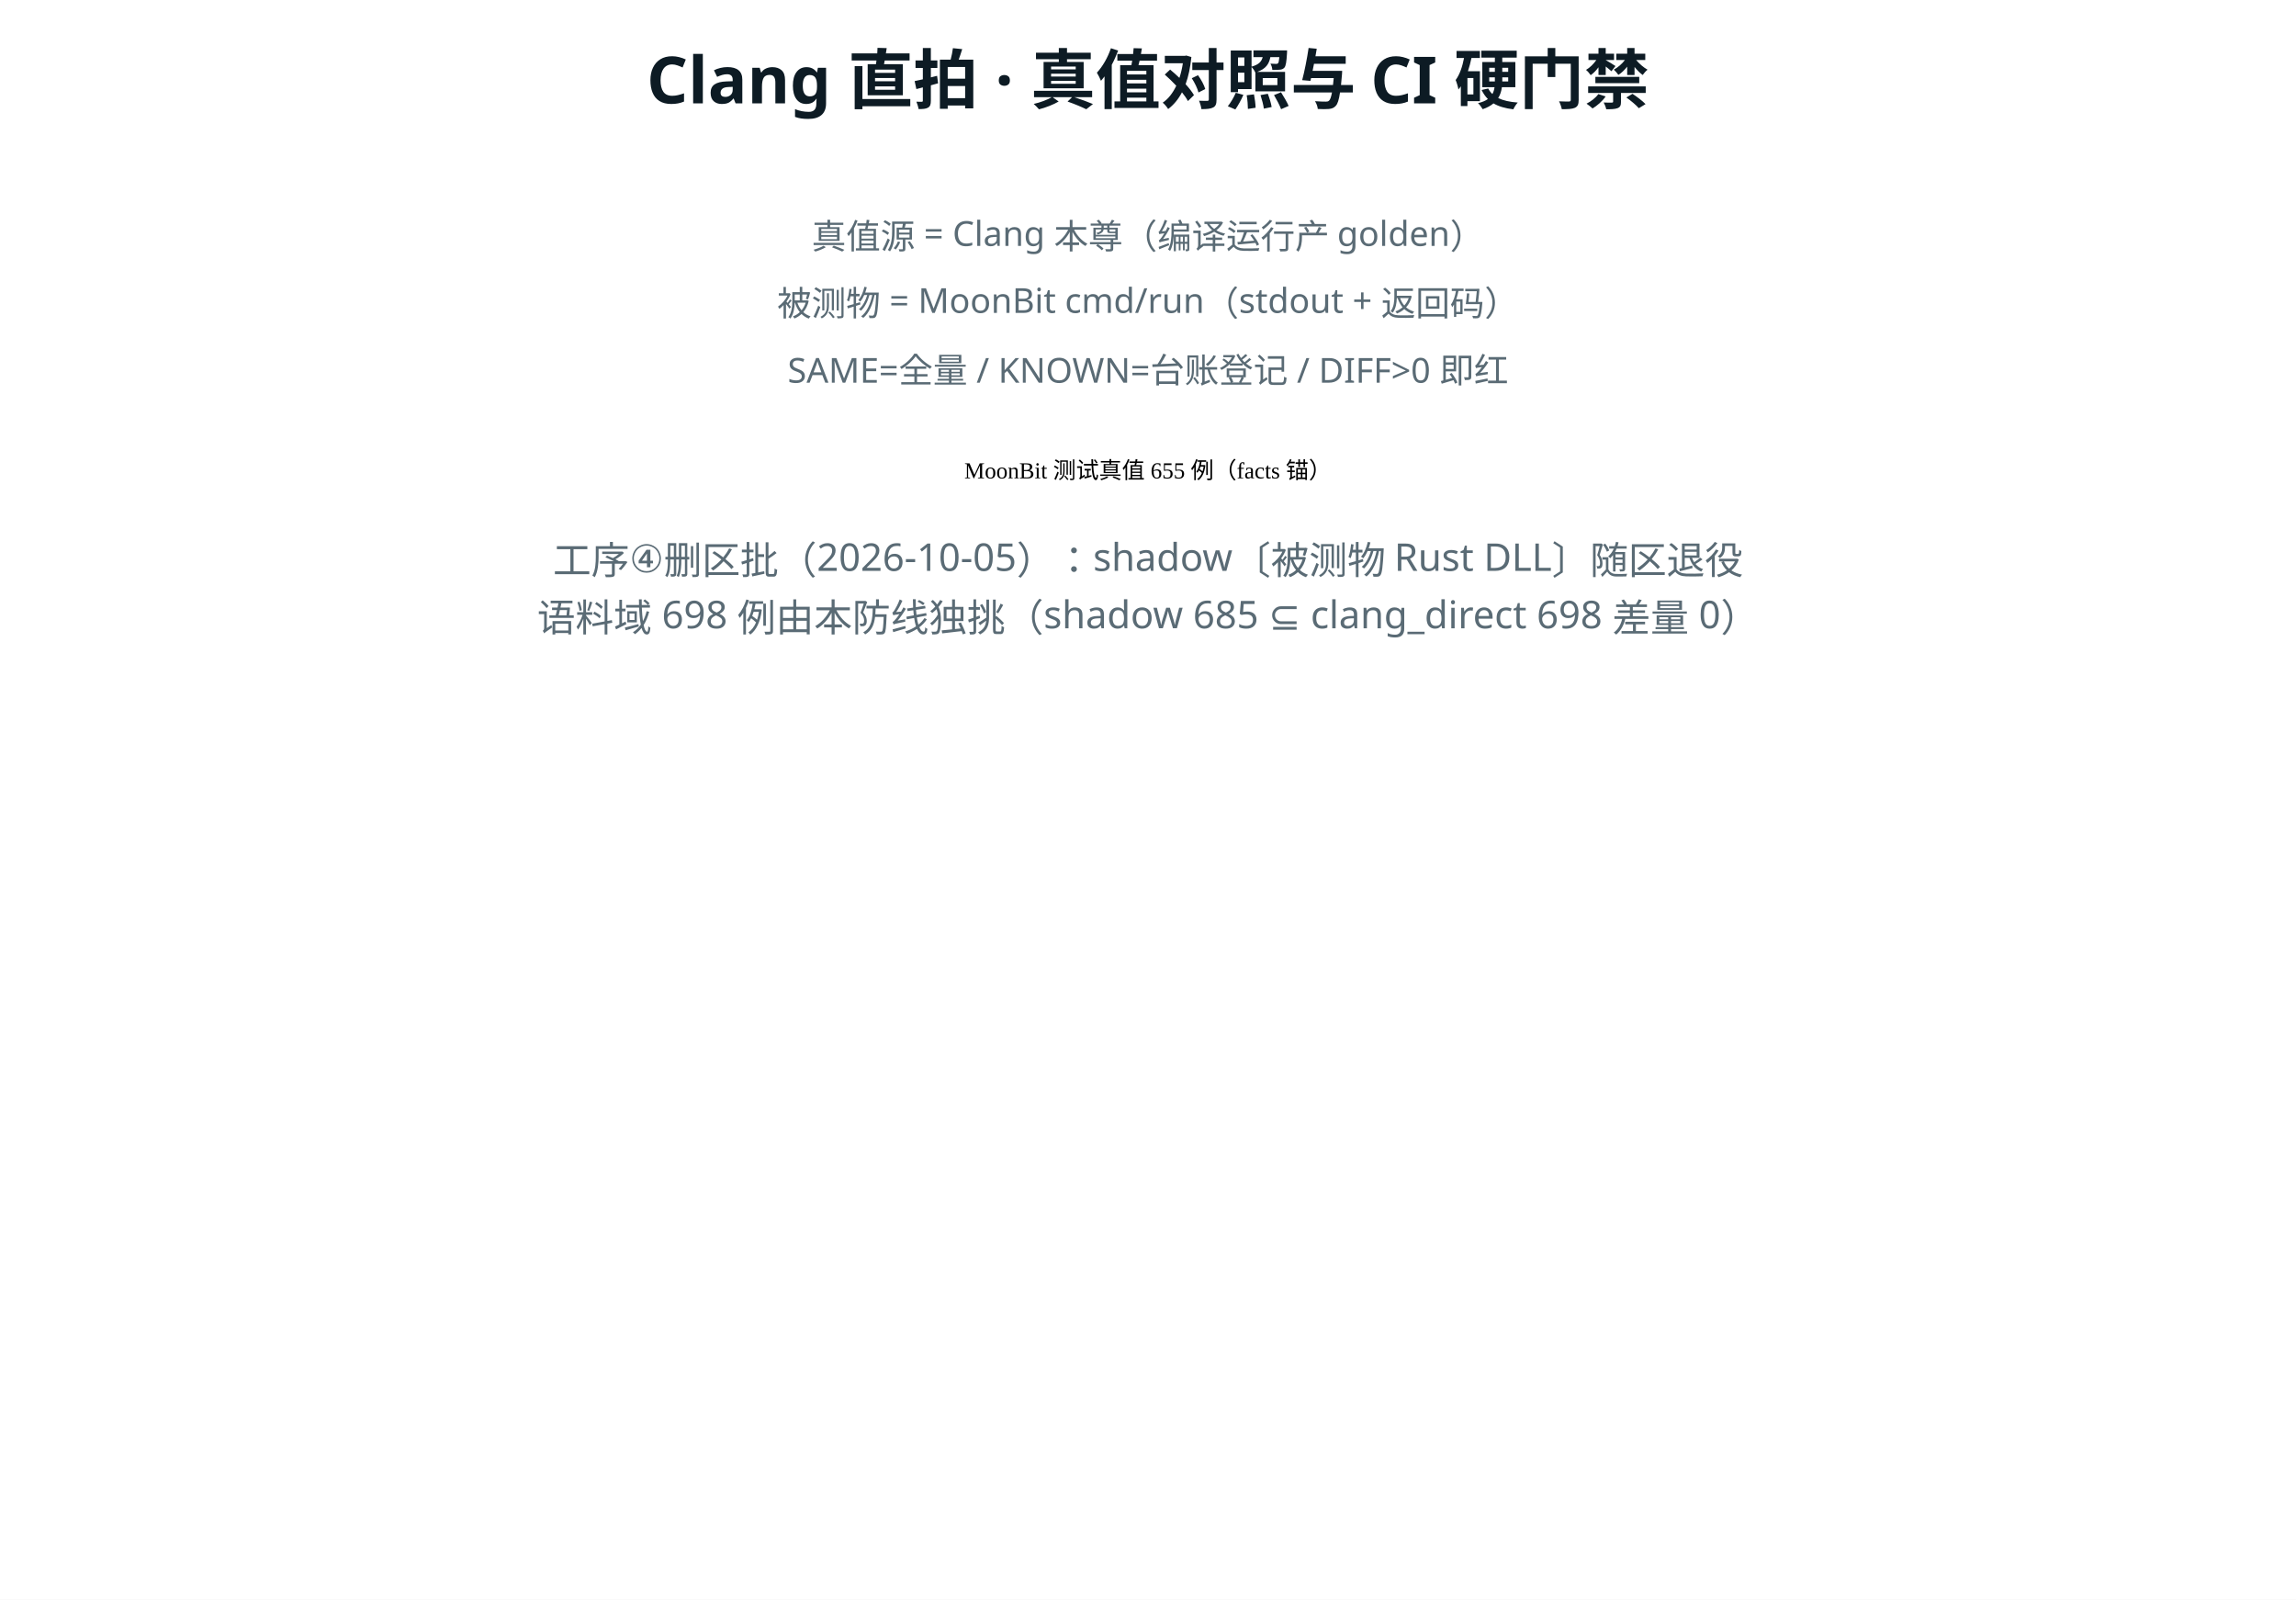
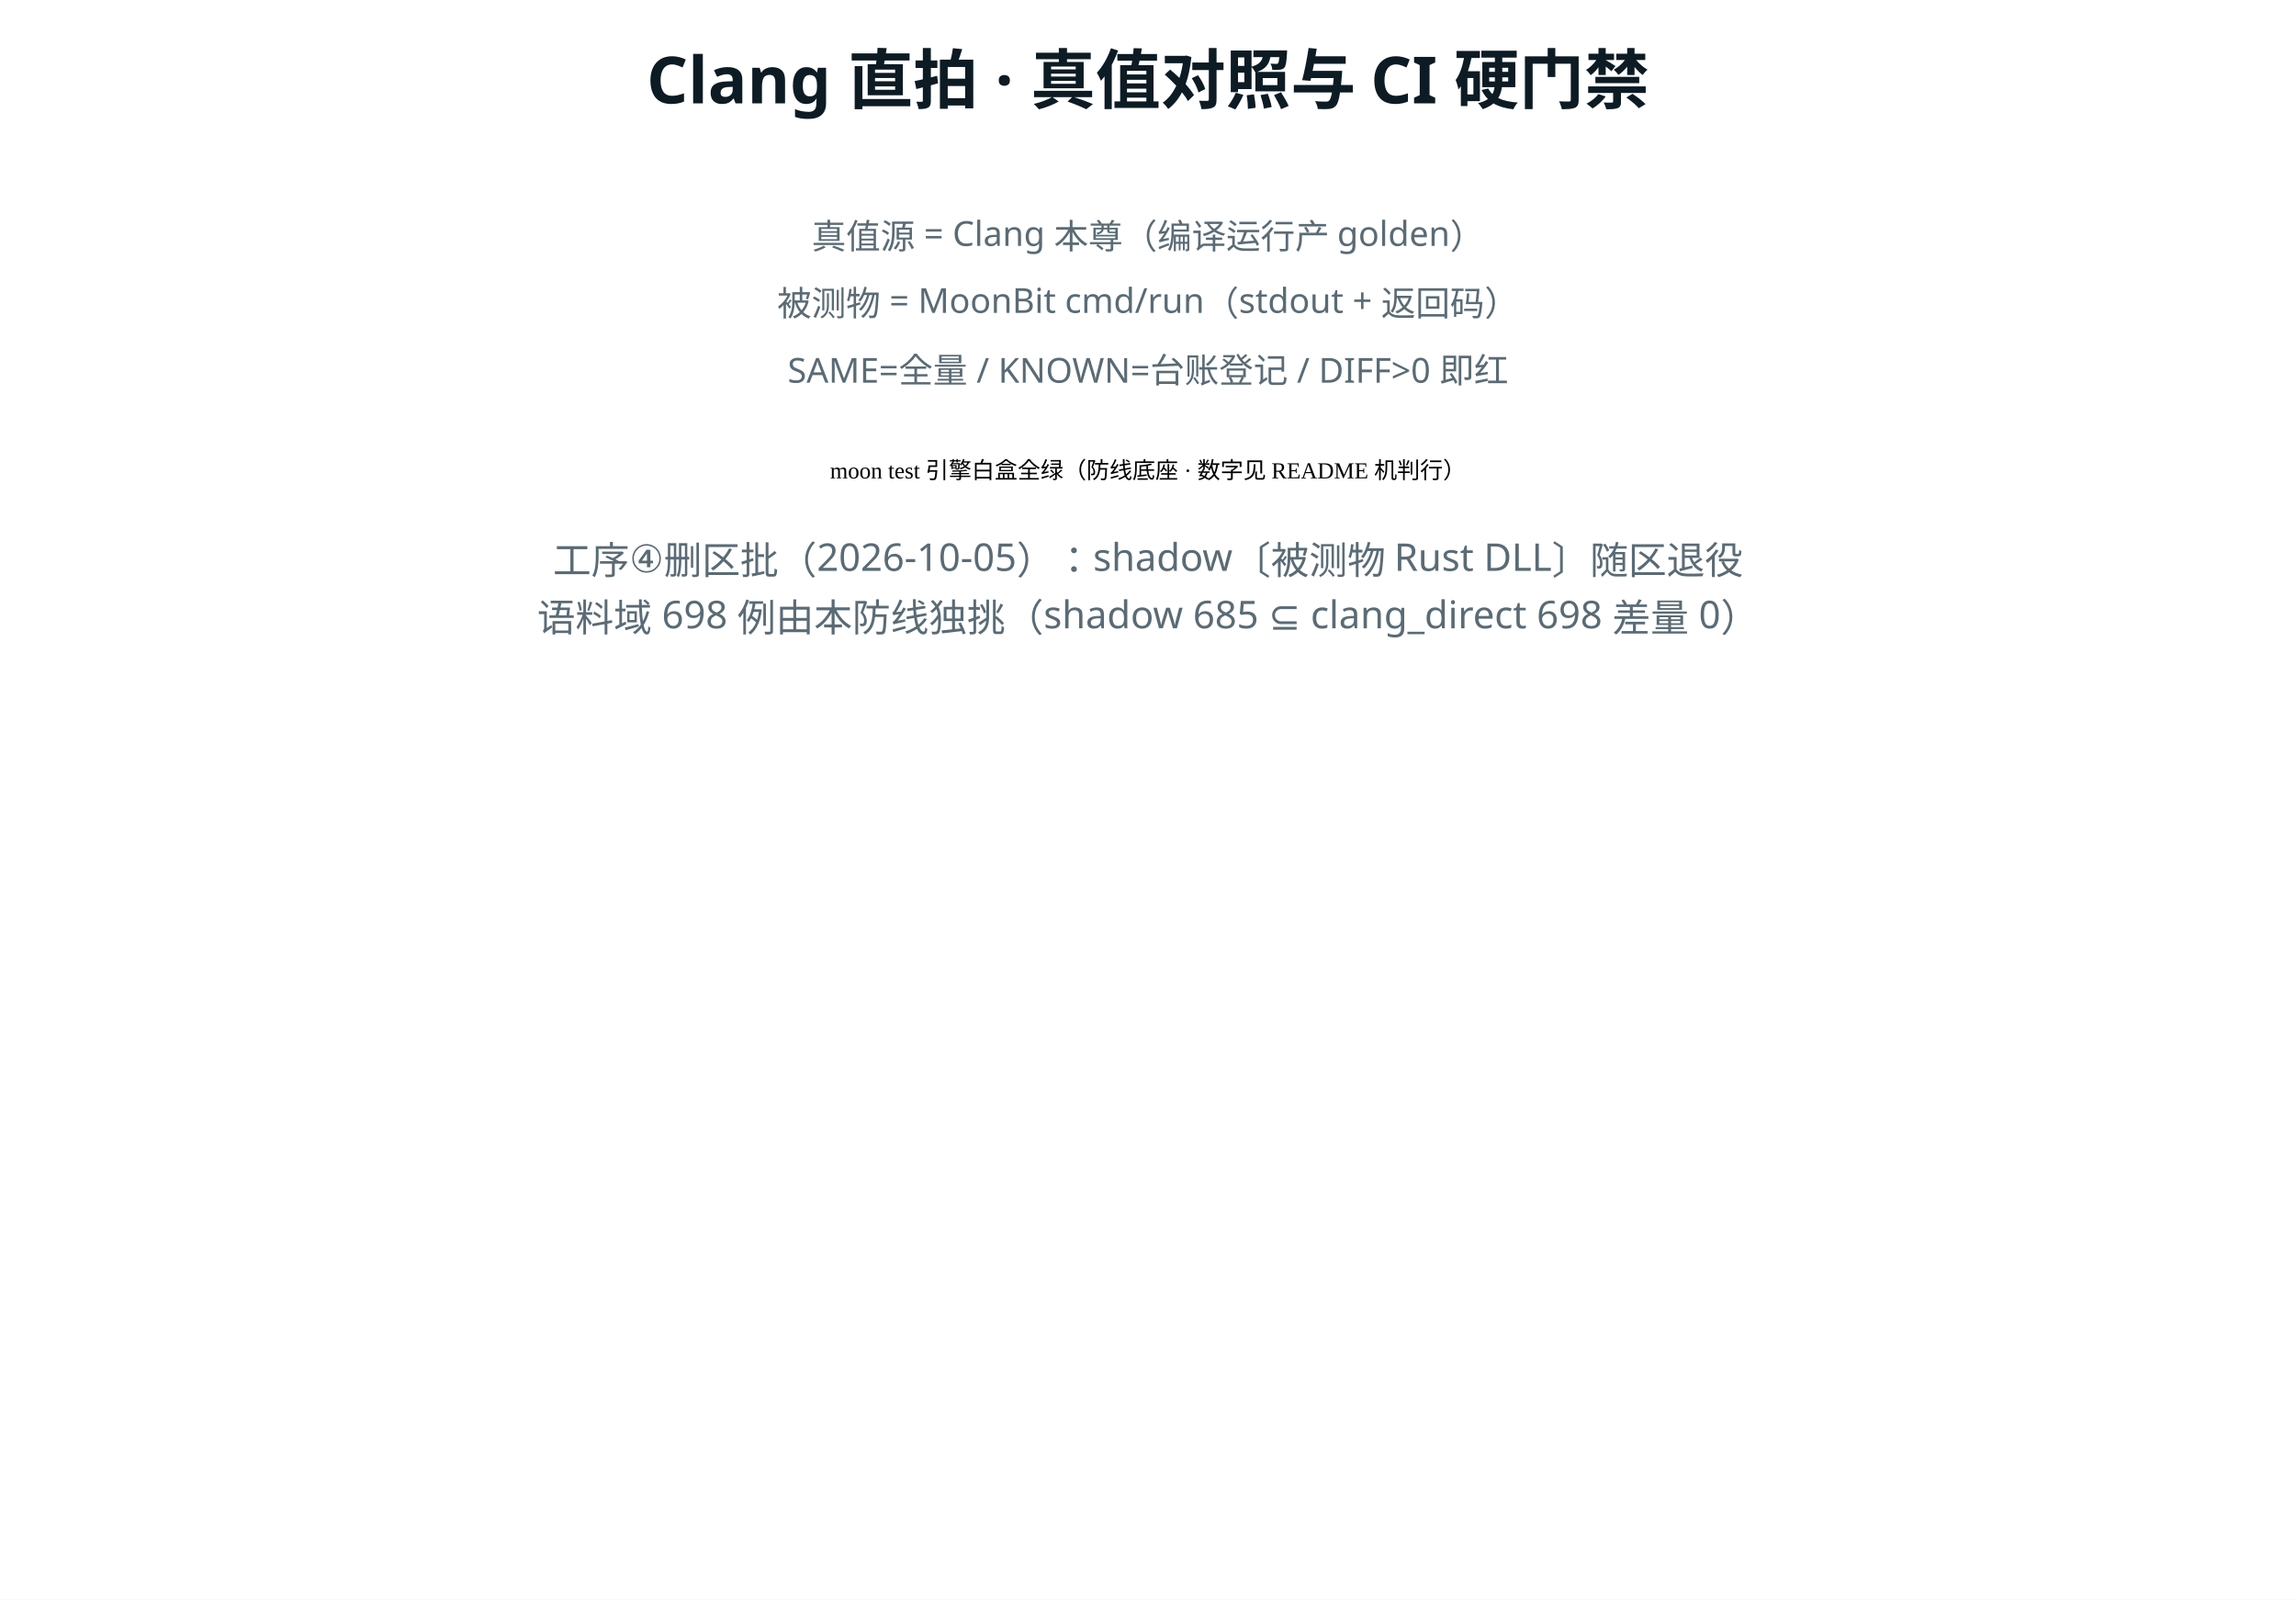
<svg xmlns="http://www.w3.org/2000/svg" viewBox="0 0 1200 836" role="img" aria-label="vitro Clang 直拍门禁流水线">
  <style>
    .bg     { fill: #FFFFFF; }
    .core   { fill: #155E86; fill-opacity: .07; stroke: #155E86; stroke-width: 3; }
    .card   { fill: #155E86; fill-opacity: .05; stroke: #155E86; stroke-width: 2.5; }
    .cons   { fill: none; stroke: #94A3AD; stroke-width: 2; }
    .warn   { fill: #155E86; fill-opacity: .04; stroke: #94A3AD; stroke-width: 2; stroke-dasharray: 7 5; }
    .plan   { fill: none; stroke: #94A3AD; stroke-width: 1.8; stroke-dasharray: 5 4; }
    .line   { stroke: #94A3AD; stroke-width: 3; fill: none; }
    .edge   { stroke: #94A3AD; stroke-width: 2.5; fill: none; }
    .ahf    { fill: #94A3AD; stroke: none; }
    .tn     { font-family: "Consolas","Cascadia Mono",monospace; font-size: 17px; fill: #155E86; stroke: none; }
    .zone   { fill: #155E86; fill-opacity: .028; stroke: #155E86; stroke-width: 1.6; }
    .tt     { font-family: "Segoe UI","Microsoft YaHei",sans-serif; font-size: 34px; font-weight: 600; fill: #0D1B24; stroke: none; }
    .t      { font-family: "Segoe UI","Microsoft YaHei",sans-serif; font-size: 23px; fill: #0D1B24; stroke: none; }
    .ts     { font-family: "Consolas","Cascadia Mono",monospace; font-size: 21px; fill: #155E86; stroke: none; }
    .tm     { font-family: "Segoe UI","Microsoft YaHei",sans-serif; font-size: 20px; fill: #5A6B75; stroke: none; }
    .tc     { font-family: "Segoe UI","Microsoft YaHei",sans-serif; font-size: 18px; fill: #5A6B75; stroke: none; }
    @media (prefers-color-scheme: dark) {
      .bg   { fill: #0D1B24; }
      .core { stroke: #4FB3E8; fill: #4FB3E8; fill-opacity: .1; }
      .card { stroke: #4FB3E8; fill: #4FB3E8; fill-opacity: .07; }
      .zone { stroke: #4FB3E8; fill: #4FB3E8; fill-opacity: .05; }
      .cons, .warn, .plan { stroke: #5A6B75; }
      .line, .edge { stroke: #5A6B75; }
      .ahf  { fill: #5A6B75; }
      .tt, .t { fill: #E9F1F7; }
      .ts, .tn { fill: #4FB3E8; }
      .tm, .tc { fill: #94A3AD; }
    }
  </style>
  <rect class="bg" width="1200" height="836" />
  <text class="tt" x="600" y="54" text-anchor="middle">Clang 直拍 · 真值对照与 CI 硬门禁</text>
  <text class="tc" x="600" y="130" text-anchor="middle">真值源 = Clang 本尊（编译运行产 golden）</text>
  <text class="tc" x="600" y="165" text-anchor="middle">被测物 = MoonBit cmd/run（stdout + 返回码）</text>
  <text class="tc" x="600" y="200" text-anchor="middle">SAME=全量 / KNOWN=台账登记 / DIFF&gt;0 即红</text>
-   <text class="th" x="600" y="250" text-anchor="middle">MoonBit 测试真值 655 例（facts 锚）</text>
+   <text class="th" x="600" y="250" text-anchor="middle">moon test 引擎白盒全绿（防线底座 · 数字见 README 机判行）</text>
  <text class="tm" x="600" y="300" text-anchor="middle">工序④删区批（2026-10-05）：shadow〔被测物 Rust DLL〕随区退役</text>
  <text class="tm" x="600" y="330" text-anchor="middle">语料域 698 例由本防线独挑（shadow 685 ⊆ clang_direct 698 差量 0）</text>
</svg>
